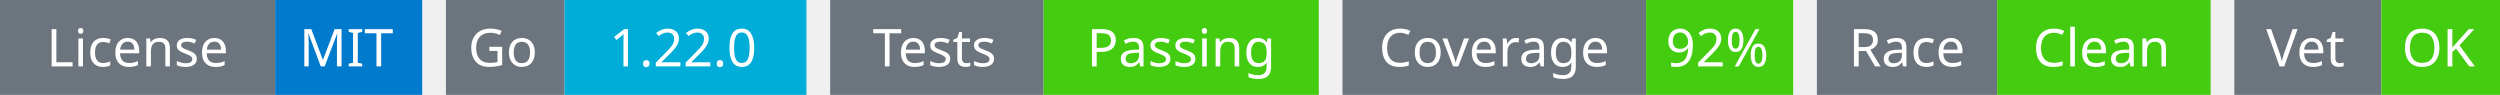
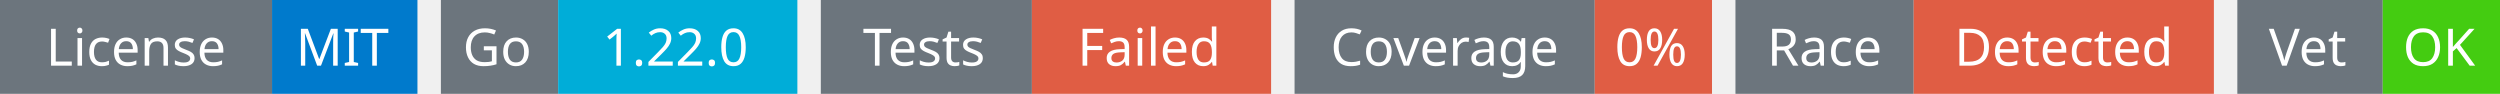
- <svg xmlns="http://www.w3.org/2000/svg" width="527" height="20" viewBox="0 0 527 20">
+ <svg xmlns="http://www.w3.org/2000/svg" width="533" height="20" viewBox="0 0 533 20">
  <g transform="translate(0, 0)">
    <rect x="0" y="0" width="58" height="20" fill="#6c757d" />
    <rect x="58" y="0" width="31" height="20" fill="#007acc" />
    <text x="29" y="14" text-anchor="middle" font-family="sans-serif" font-size="11" fill="white">License</text>
    <text x="73" y="14" text-anchor="middle" font-family="sans-serif" font-size="11" fill="white">MIT</text>
  </g>
  <g transform="translate(94, 0)">
    <rect x="0" y="0" width="25" height="20" fill="#6c757d" />
    <rect x="25" y="0" width="51" height="20" fill="#00ADD8" />
    <text x="12" y="14" text-anchor="middle" font-family="sans-serif" font-size="11" fill="white">Go</text>
    <text x="50" y="14" text-anchor="middle" font-family="sans-serif" font-size="11" fill="white">1.22.0</text>
  </g>
  <g transform="translate(175, 0)">
    <rect x="0" y="0" width="45" height="20" fill="#6c757d" />
-     <rect x="45" y="0" width="58" height="20" fill="#4c1" />
+     <rect x="45" y="0" width="51" height="20" fill="#e05d44" />
    <text x="22" y="14" text-anchor="middle" font-family="sans-serif" font-size="11" fill="white">Tests</text>
-     <text x="74" y="14" text-anchor="middle" font-family="sans-serif" font-size="11" fill="white">Passing</text>
+     <text x="70" y="14" text-anchor="middle" font-family="sans-serif" font-size="11" fill="white">Failed</text>
  </g>
-   <g transform="translate(283, 0)">
+   <g transform="translate(276, 0)">
    <rect x="0" y="0" width="64" height="20" fill="#6c757d" />
-     <rect x="64" y="0" width="31" height="20" fill="#4c1" />
+     <rect x="64" y="0" width="25" height="20" fill="#e05d44" />
    <text x="32" y="14" text-anchor="middle" font-family="sans-serif" font-size="11" fill="white">Coverage</text>
-     <text x="79" y="14" text-anchor="middle" font-family="sans-serif" font-size="11" fill="white">92%</text>
+     <text x="76" y="14" text-anchor="middle" font-family="sans-serif" font-size="11" fill="white">0%</text>
  </g>
-   <g transform="translate(383, 0)">
+   <g transform="translate(370, 0)">
    <rect x="0" y="0" width="38" height="20" fill="#6c757d" />
-     <rect x="38" y="0" width="45" height="20" fill="#4c1" />
+     <rect x="38" y="0" width="64" height="20" fill="#e05d44" />
    <text x="19" y="14" text-anchor="middle" font-family="sans-serif" font-size="11" fill="white">Race</text>
-     <text x="60" y="14" text-anchor="middle" font-family="sans-serif" font-size="11" fill="white">Clean</text>
+     <text x="70" y="14" text-anchor="middle" font-family="sans-serif" font-size="11" fill="white">Detected</text>
  </g>
-   <g transform="translate(471, 0)">
+   <g transform="translate(477, 0)">
    <rect x="0" y="0" width="31" height="20" fill="#6c757d" />
    <rect x="31" y="0" width="25" height="20" fill="#4c1" />
    <text x="15" y="14" text-anchor="middle" font-family="sans-serif" font-size="11" fill="white">Vet</text>
    <text x="43" y="14" text-anchor="middle" font-family="sans-serif" font-size="11" fill="white">OK</text>
  </g>
</svg>
